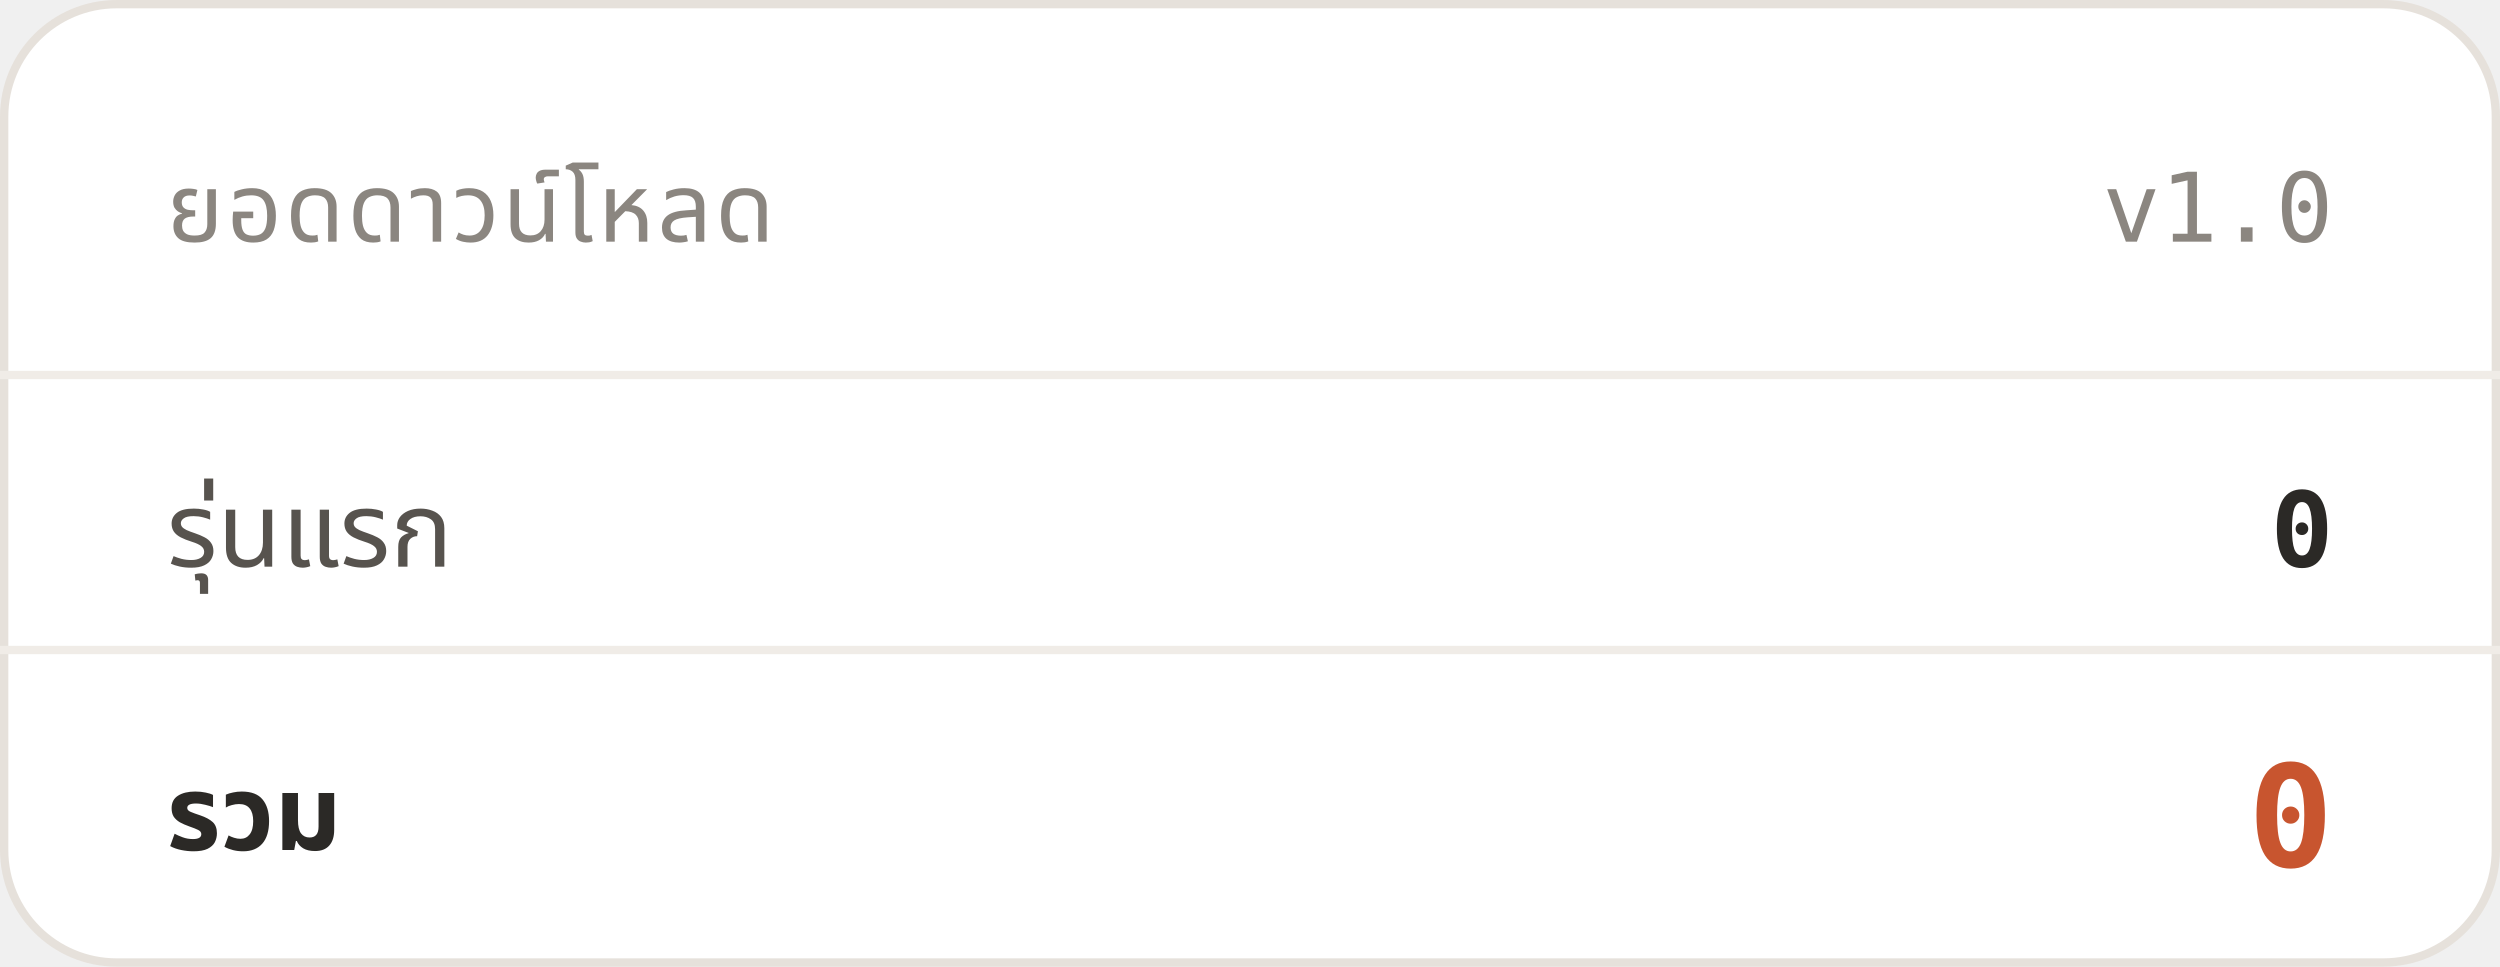
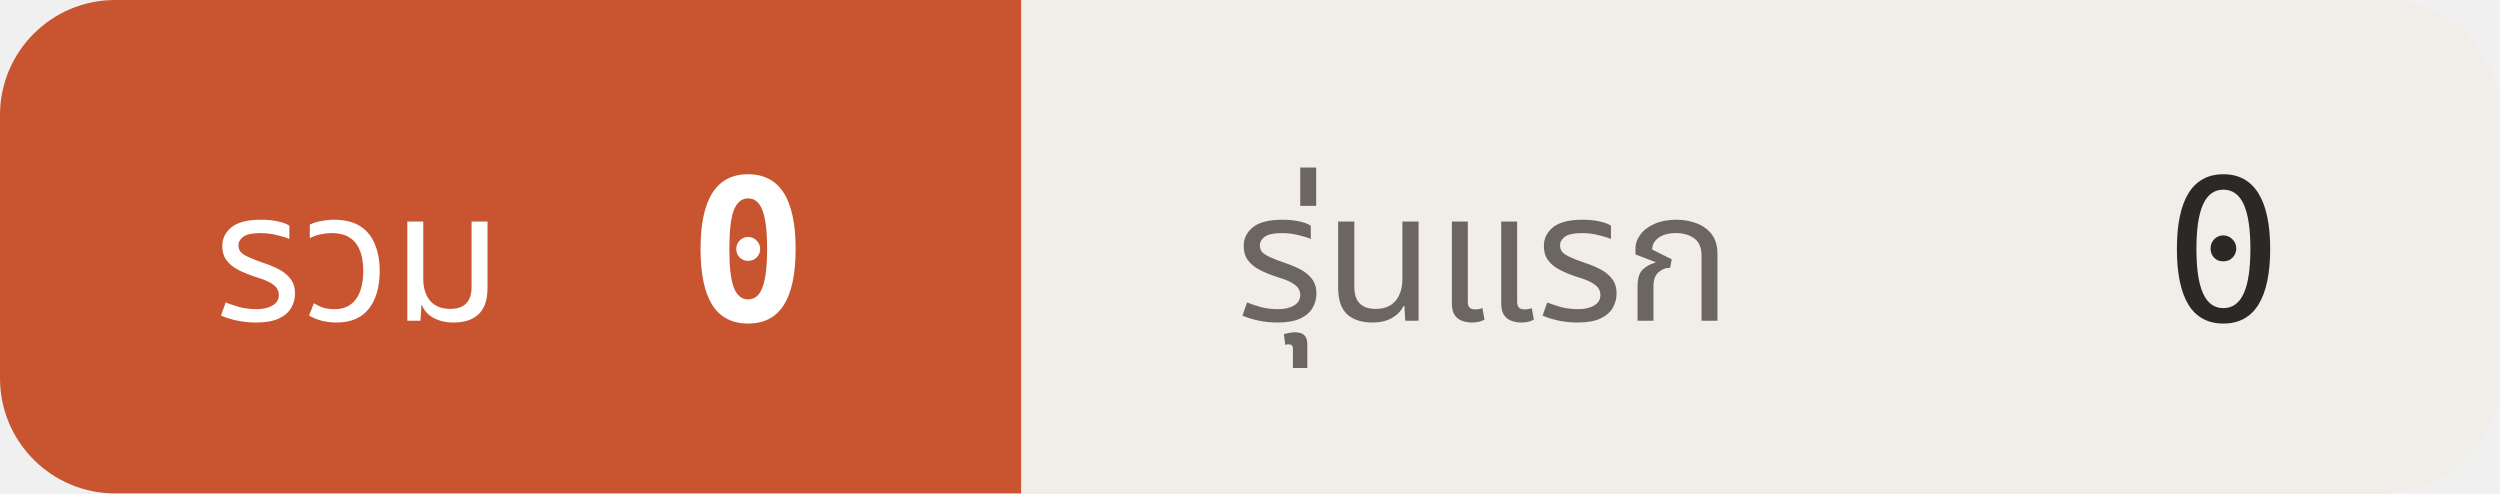
- <svg xmlns="http://www.w3.org/2000/svg" width="300" height="116" viewBox="0 0 300 116" role="img" aria-label="ยอดดาวน์โหลด 0">
-   <rect x="0.5" y="0.5" width="299" height="115" rx="13.5" fill="#ffffff" stroke="#e6e1db" />
-   <text x="20" y="29" font-size="11.5" fill="#8b8680" font-family="-apple-system,BlinkMacSystemFont,'Segoe UI',Roboto,'Helvetica Neue',Arial,'Noto Sans Thai',sans-serif" letter-spacing=".4">ยอดดาวน์โหลด</text>
-   <text x="280" y="29" font-size="11.5" fill="#8b8680" text-anchor="end" font-family="ui-monospace,SFMono-Regular,'SF Mono',Menlo,Consolas,monospace">v1.0</text>
-   <line x1="0" y1="45" x2="300" y2="45" stroke="#f0ece7" />
-   <text x="20" y="68" font-size="12.5" fill="#57534e" font-family="-apple-system,BlinkMacSystemFont,'Segoe UI',Roboto,'Helvetica Neue',Arial,'Noto Sans Thai',sans-serif">รุ่นแรก</text>
-   <text x="280" y="68" font-size="12.5" font-weight="600" fill="#2b2926" text-anchor="end" font-family="ui-monospace,SFMono-Regular,'SF Mono',Menlo,Consolas,monospace">0</text>
-   <line x1="0" y1="78" x2="300" y2="78" stroke="#f0ece7" />
-   <text x="20" y="102" font-size="12.5" font-weight="600" fill="#2b2926" font-family="-apple-system,BlinkMacSystemFont,'Segoe UI',Roboto,'Helvetica Neue',Arial,'Noto Sans Thai',sans-serif">รวม</text>
-   <text x="280" y="104" font-size="17" font-weight="700" fill="#c8552f" text-anchor="end" font-family="ui-monospace,SFMono-Regular,'SF Mono',Menlo,Consolas,monospace">0</text>
+ <svg xmlns="http://www.w3.org/2000/svg" width="152" height="30" viewBox="0 0 152 30" role="img" aria-label="ยอดดาวน์โหลด 0">
+   <defs>
+     <clipPath id="c">
+       <rect width="152" height="30" rx="7" />
+     </clipPath>
+   </defs>
+   <g clip-path="url(#c)">
+     <rect x="0.0" y="0" width="62.1" height="30" fill="#c8552f" />
+     <text x="13.0" y="19.5" font-size="11" fill="#ffffff" font-family="-apple-system,BlinkMacSystemFont,'Segoe UI',Roboto,'Helvetica Neue',Arial,'Noto Sans Thai',sans-serif">รวม</text>
+     <text x="49.1" y="19.5" font-size="12" font-weight="600" fill="#ffffff" text-anchor="end" font-family="ui-monospace,SFMono-Regular,'SF Mono',Menlo,Consolas,monospace">0</text>
+     <rect x="62.1" y="0" width="89.7" height="30" fill="#f1eeea" />
+     <text x="75.1" y="19.5" font-size="11" fill="#6b665f" font-family="-apple-system,BlinkMacSystemFont,'Segoe UI',Roboto,'Helvetica Neue',Arial,'Noto Sans Thai',sans-serif">รุ่นแรก</text>
+     <text x="138.8" y="19.5" font-size="12" font-weight="500" fill="#2b2926" text-anchor="end" font-family="ui-monospace,SFMono-Regular,'SF Mono',Menlo,Consolas,monospace">0</text>
+   </g>
</svg>
